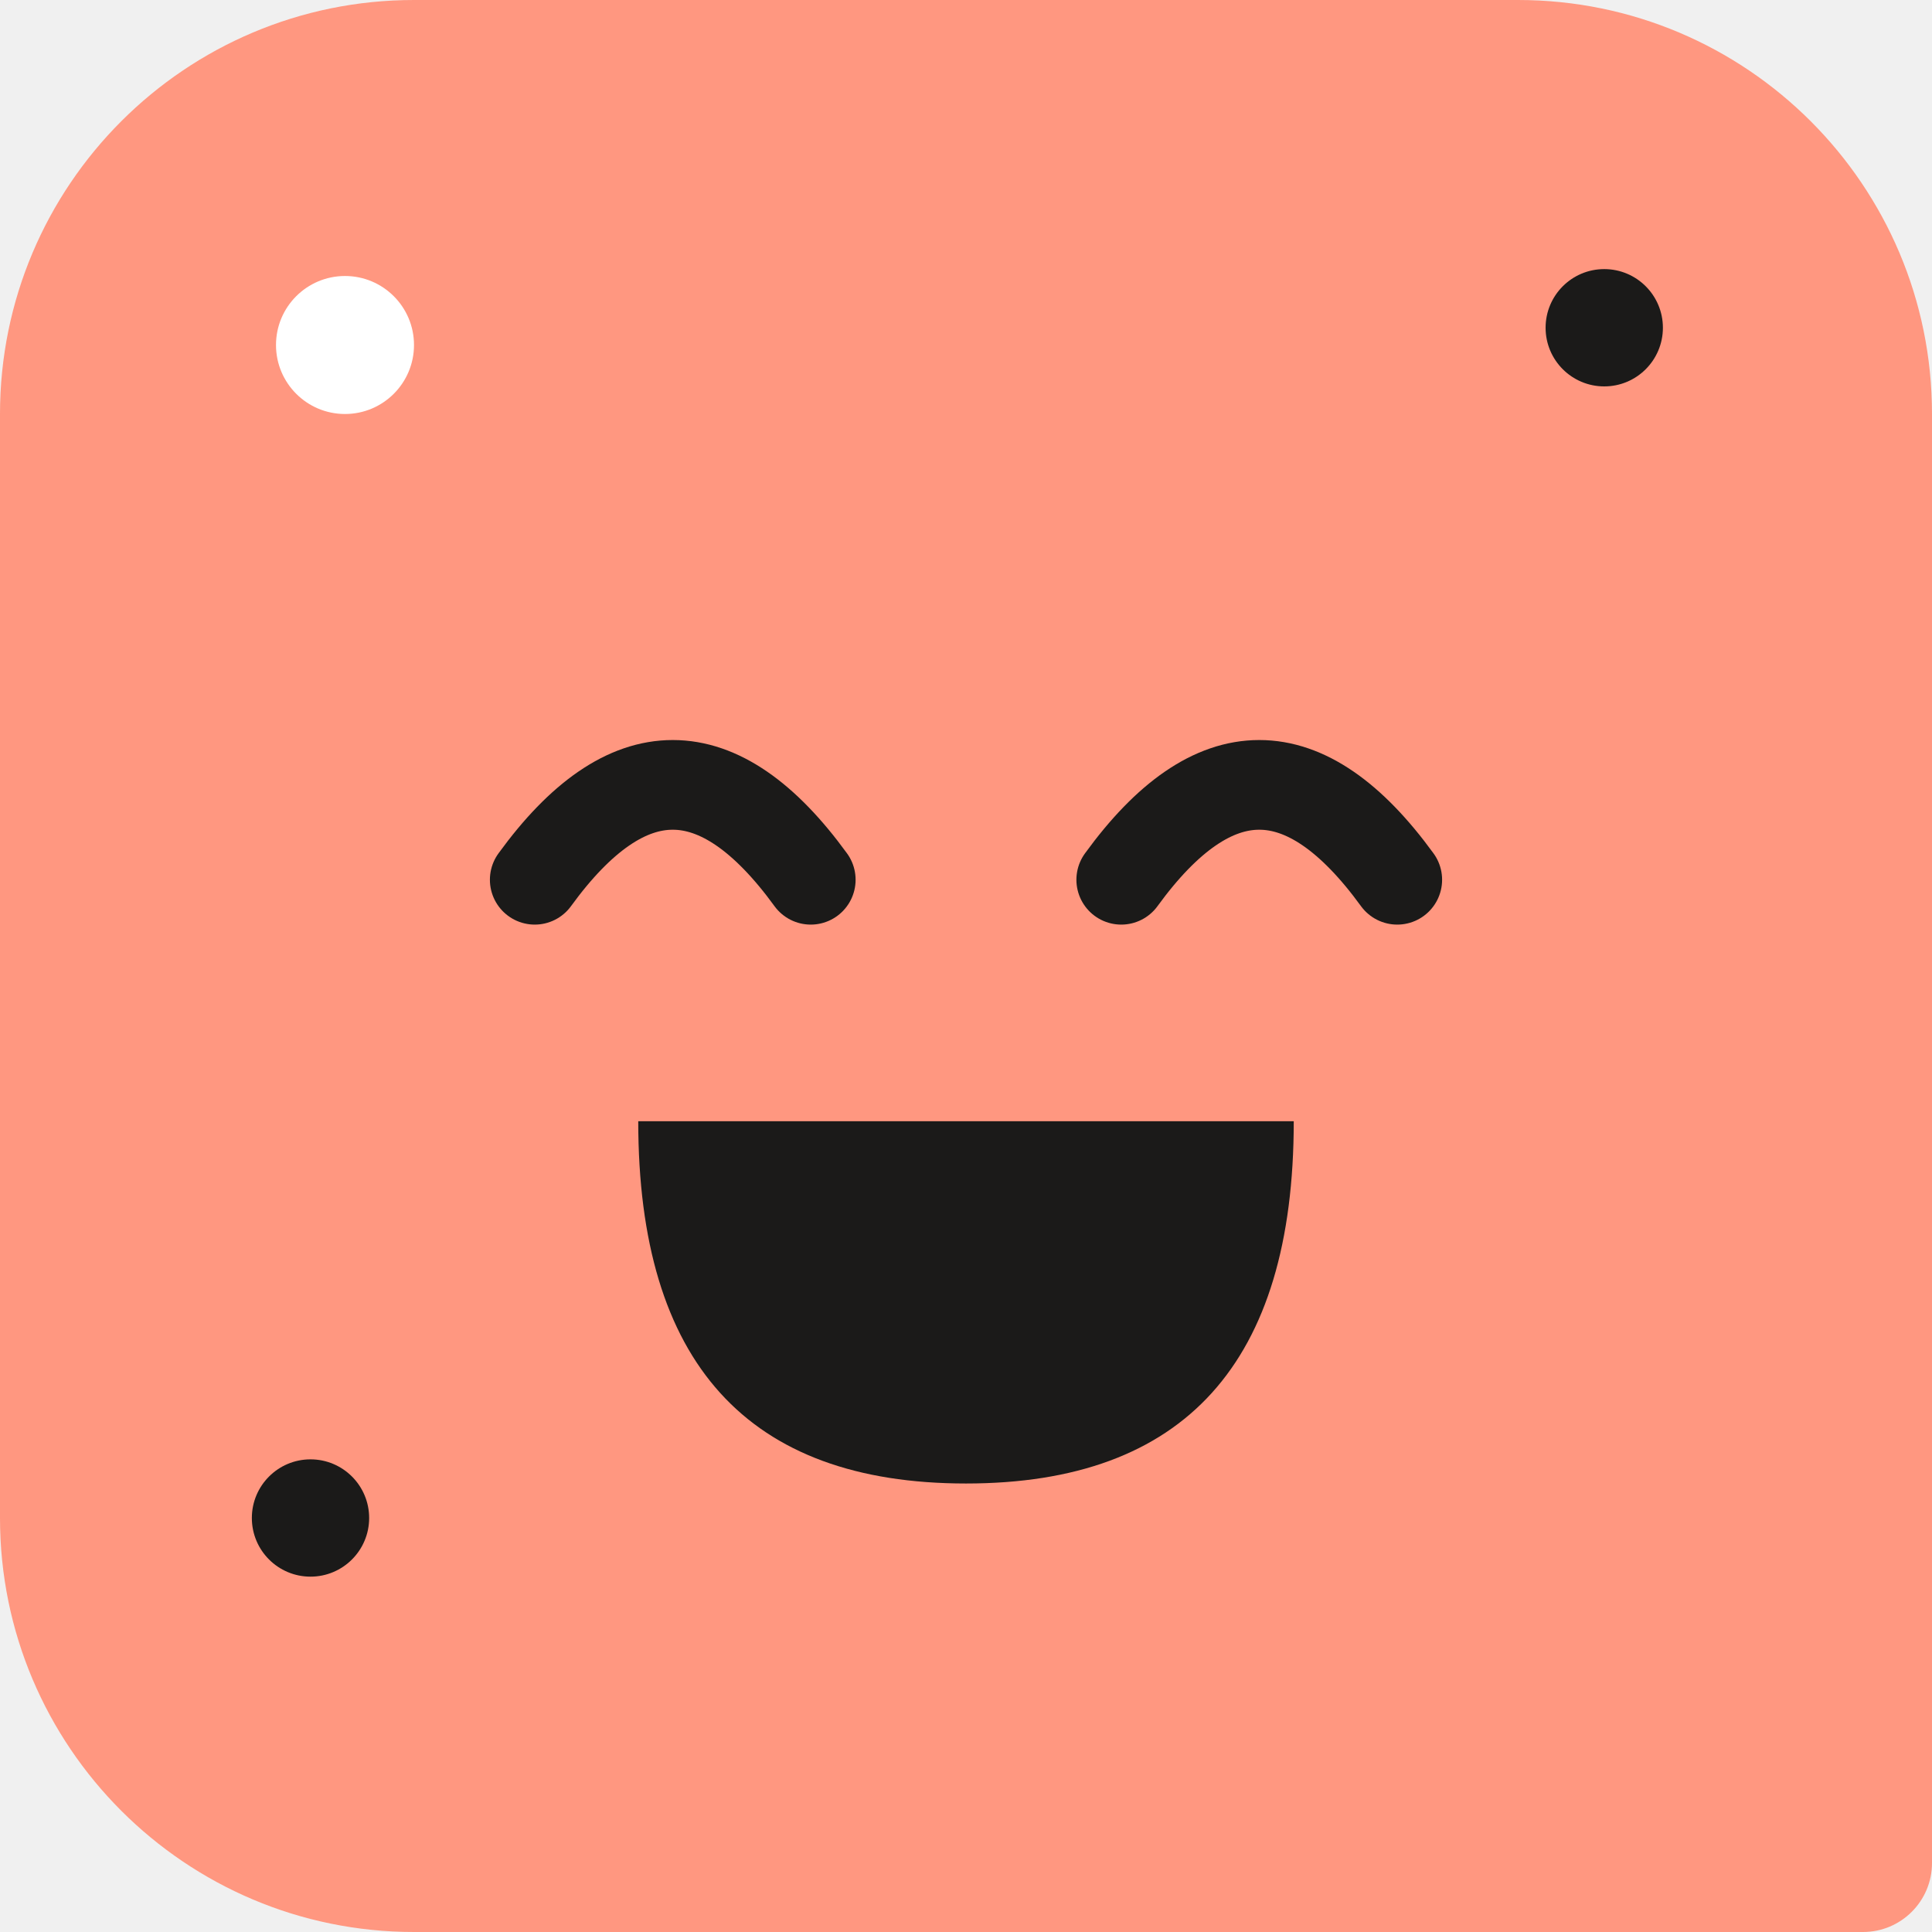
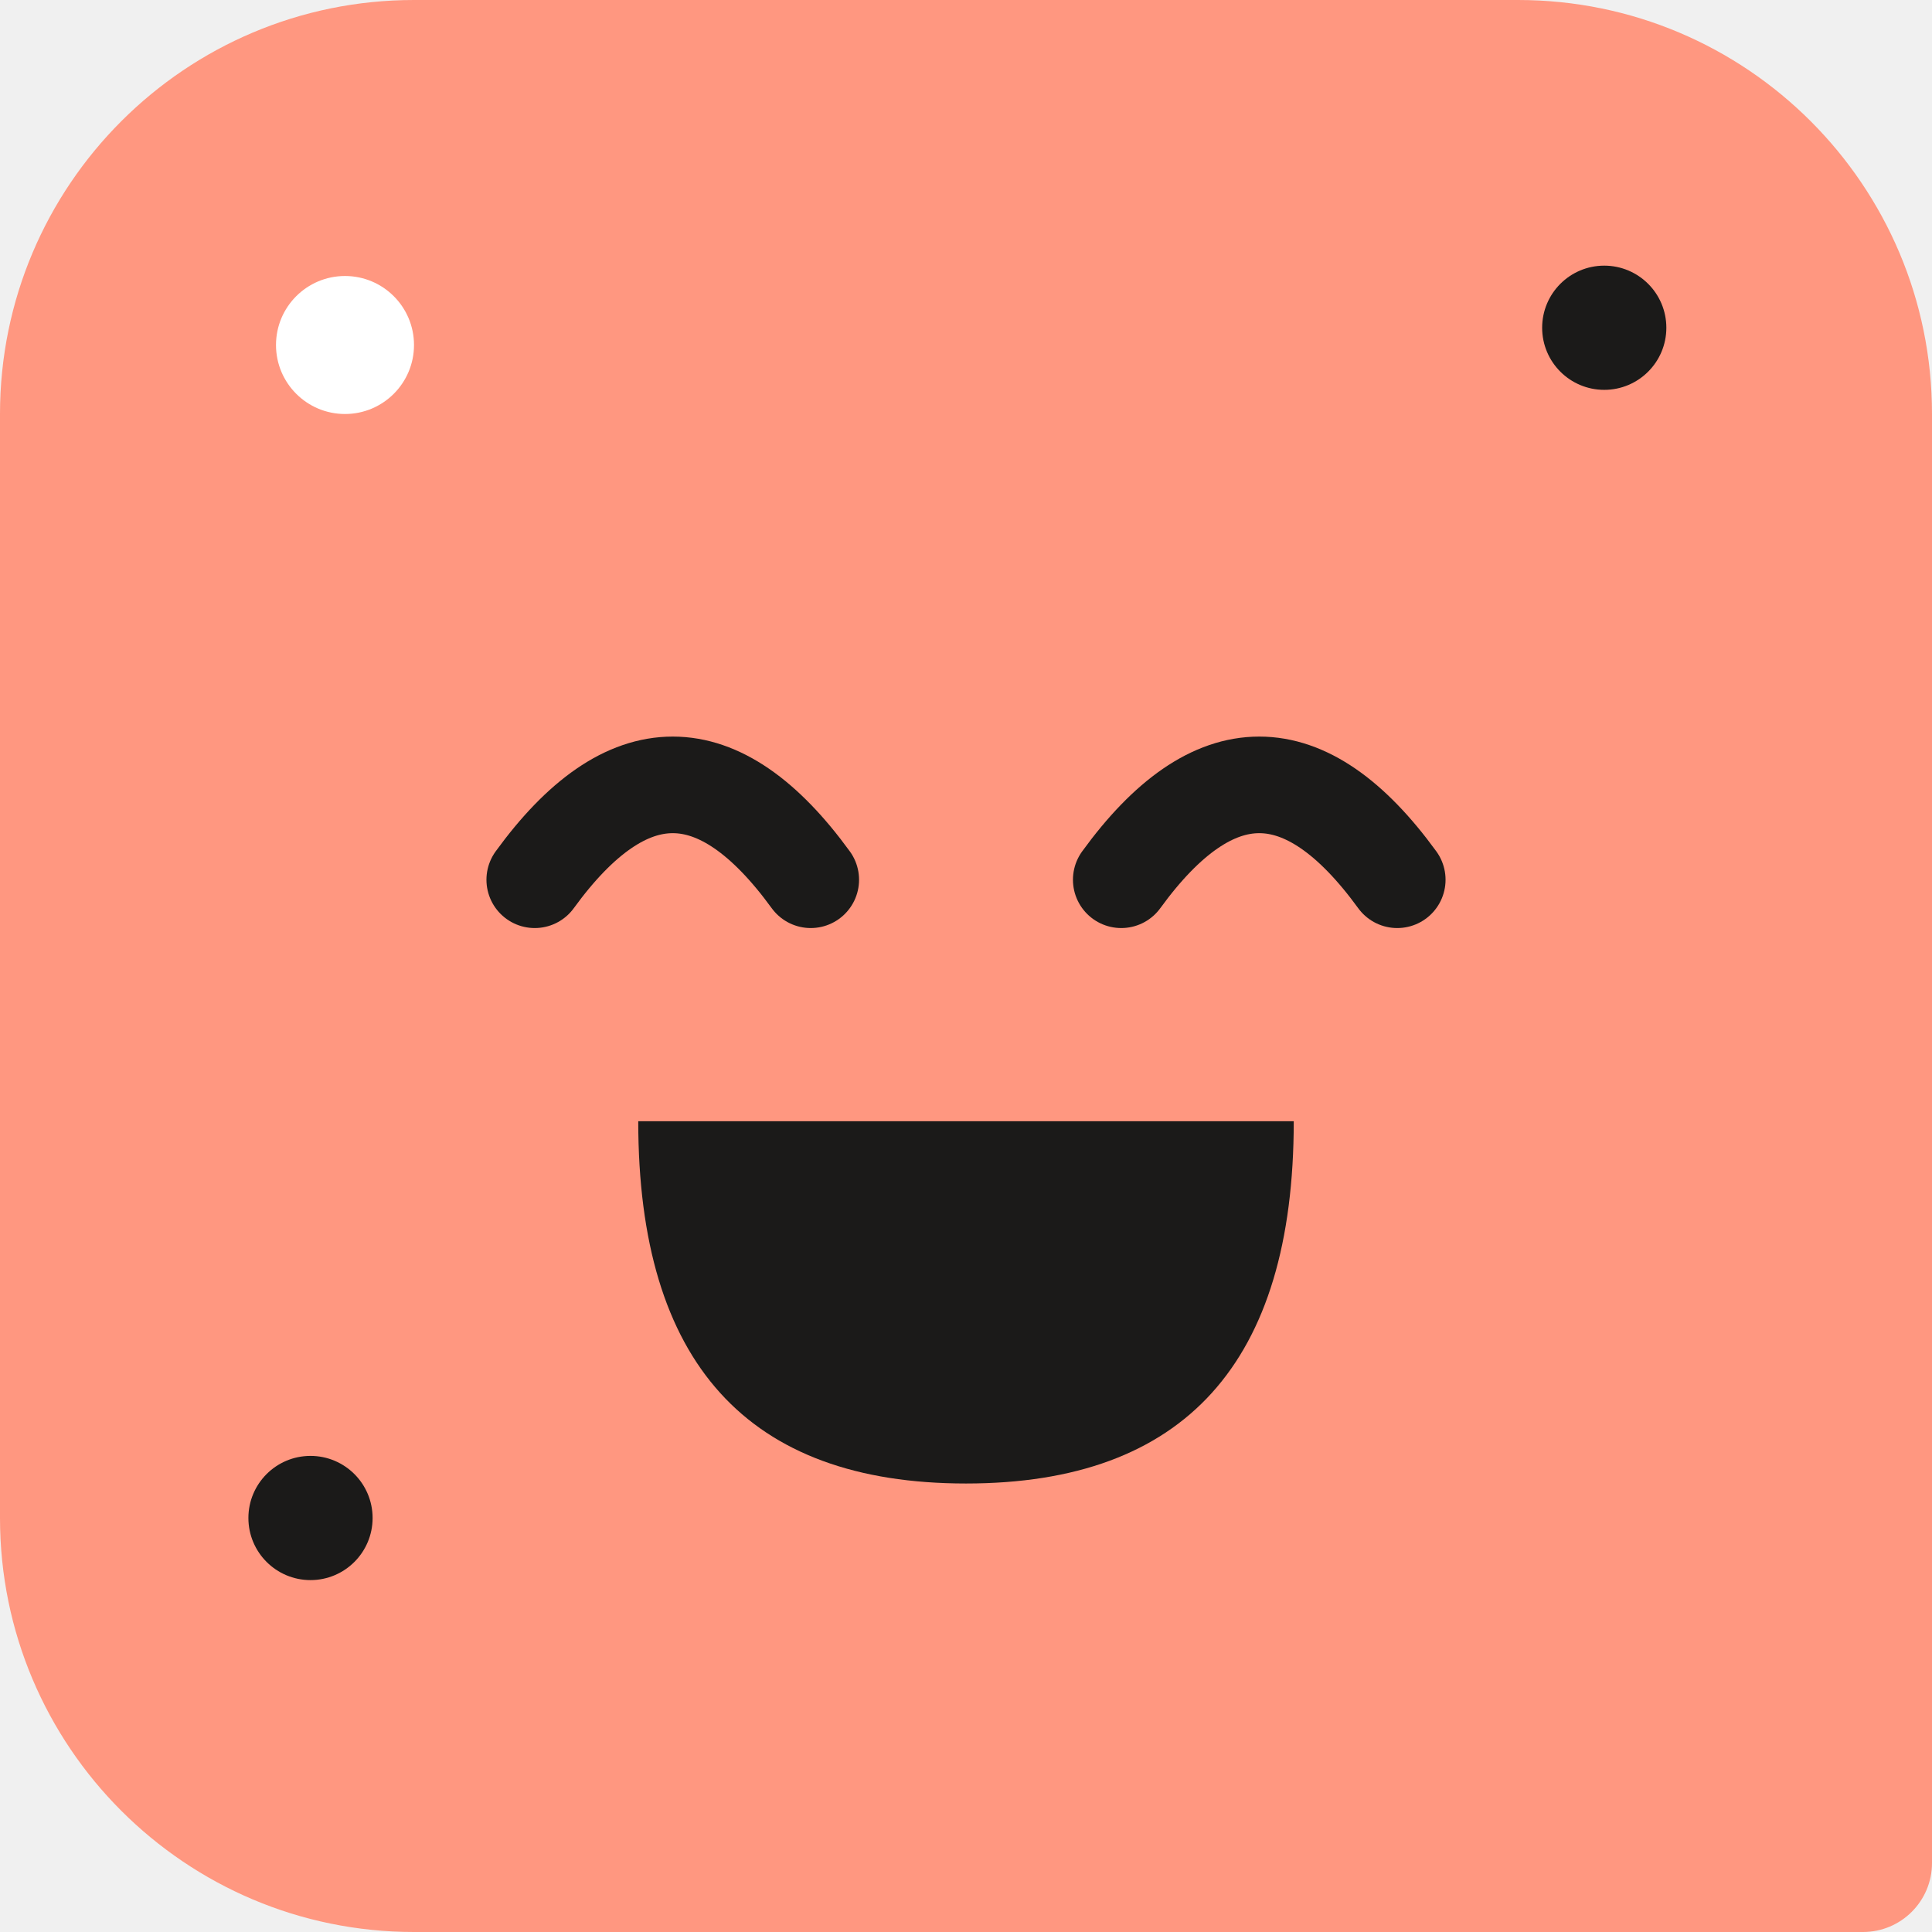
<svg xmlns="http://www.w3.org/2000/svg" width="56" height="56" viewBox="0 0 56 56">
  <path d="M12 0H44A12 12 0 0 1 56 12V54A2 2 0 0 1 54 56H12A12 12 0 0 1 0 44V12A12 12 0 0 1 12 0Z" fill="#FF9780" />
-   <path d="M15.5 25.5Q19.5 20 23.5 25.5" fill="none" stroke="#1B1A19" stroke-width="2.6" stroke-linecap="round" stroke-linejoin="round" />
-   <path d="M32.5 25.5Q36.5 20 40.5 25.5" fill="none" stroke="#1B1A19" stroke-width="2.6" stroke-linecap="round" stroke-linejoin="round" />
+   <path d="M15.5 25.5Q19.5 20 23.5 25.5" fill="none" stroke="#1B1A19" stroke-width="2.8" stroke-linecap="round" stroke-linejoin="round" />
+   <path d="M32.5 25.5Q36.5 20 40.5 25.5" fill="none" stroke="#1B1A19" stroke-width="2.8" stroke-linecap="round" stroke-linejoin="round" />
  <path d="M18.5 32.5H37.5Q37.5 43 28 43Q18.5 43 18.5 32.5Z" fill="#1B1A19" />
-   <circle cx="10" cy="10" r="2" fill="#fff" />
-   <circle cx="46.5" cy="9.5" r="1.7" fill="#1B1A19" />
-   <circle cx="9" cy="44" r="1.7" fill="#1B1A19" />
+   <circle cx="10" cy="10" r="2" fill="#FFFFFF" />
+   <circle cx="46.5" cy="9.5" r="1.8" fill="#1B1A19" />
+   <circle cx="9" cy="44" r="1.8" fill="#1B1A19" />
</svg>
